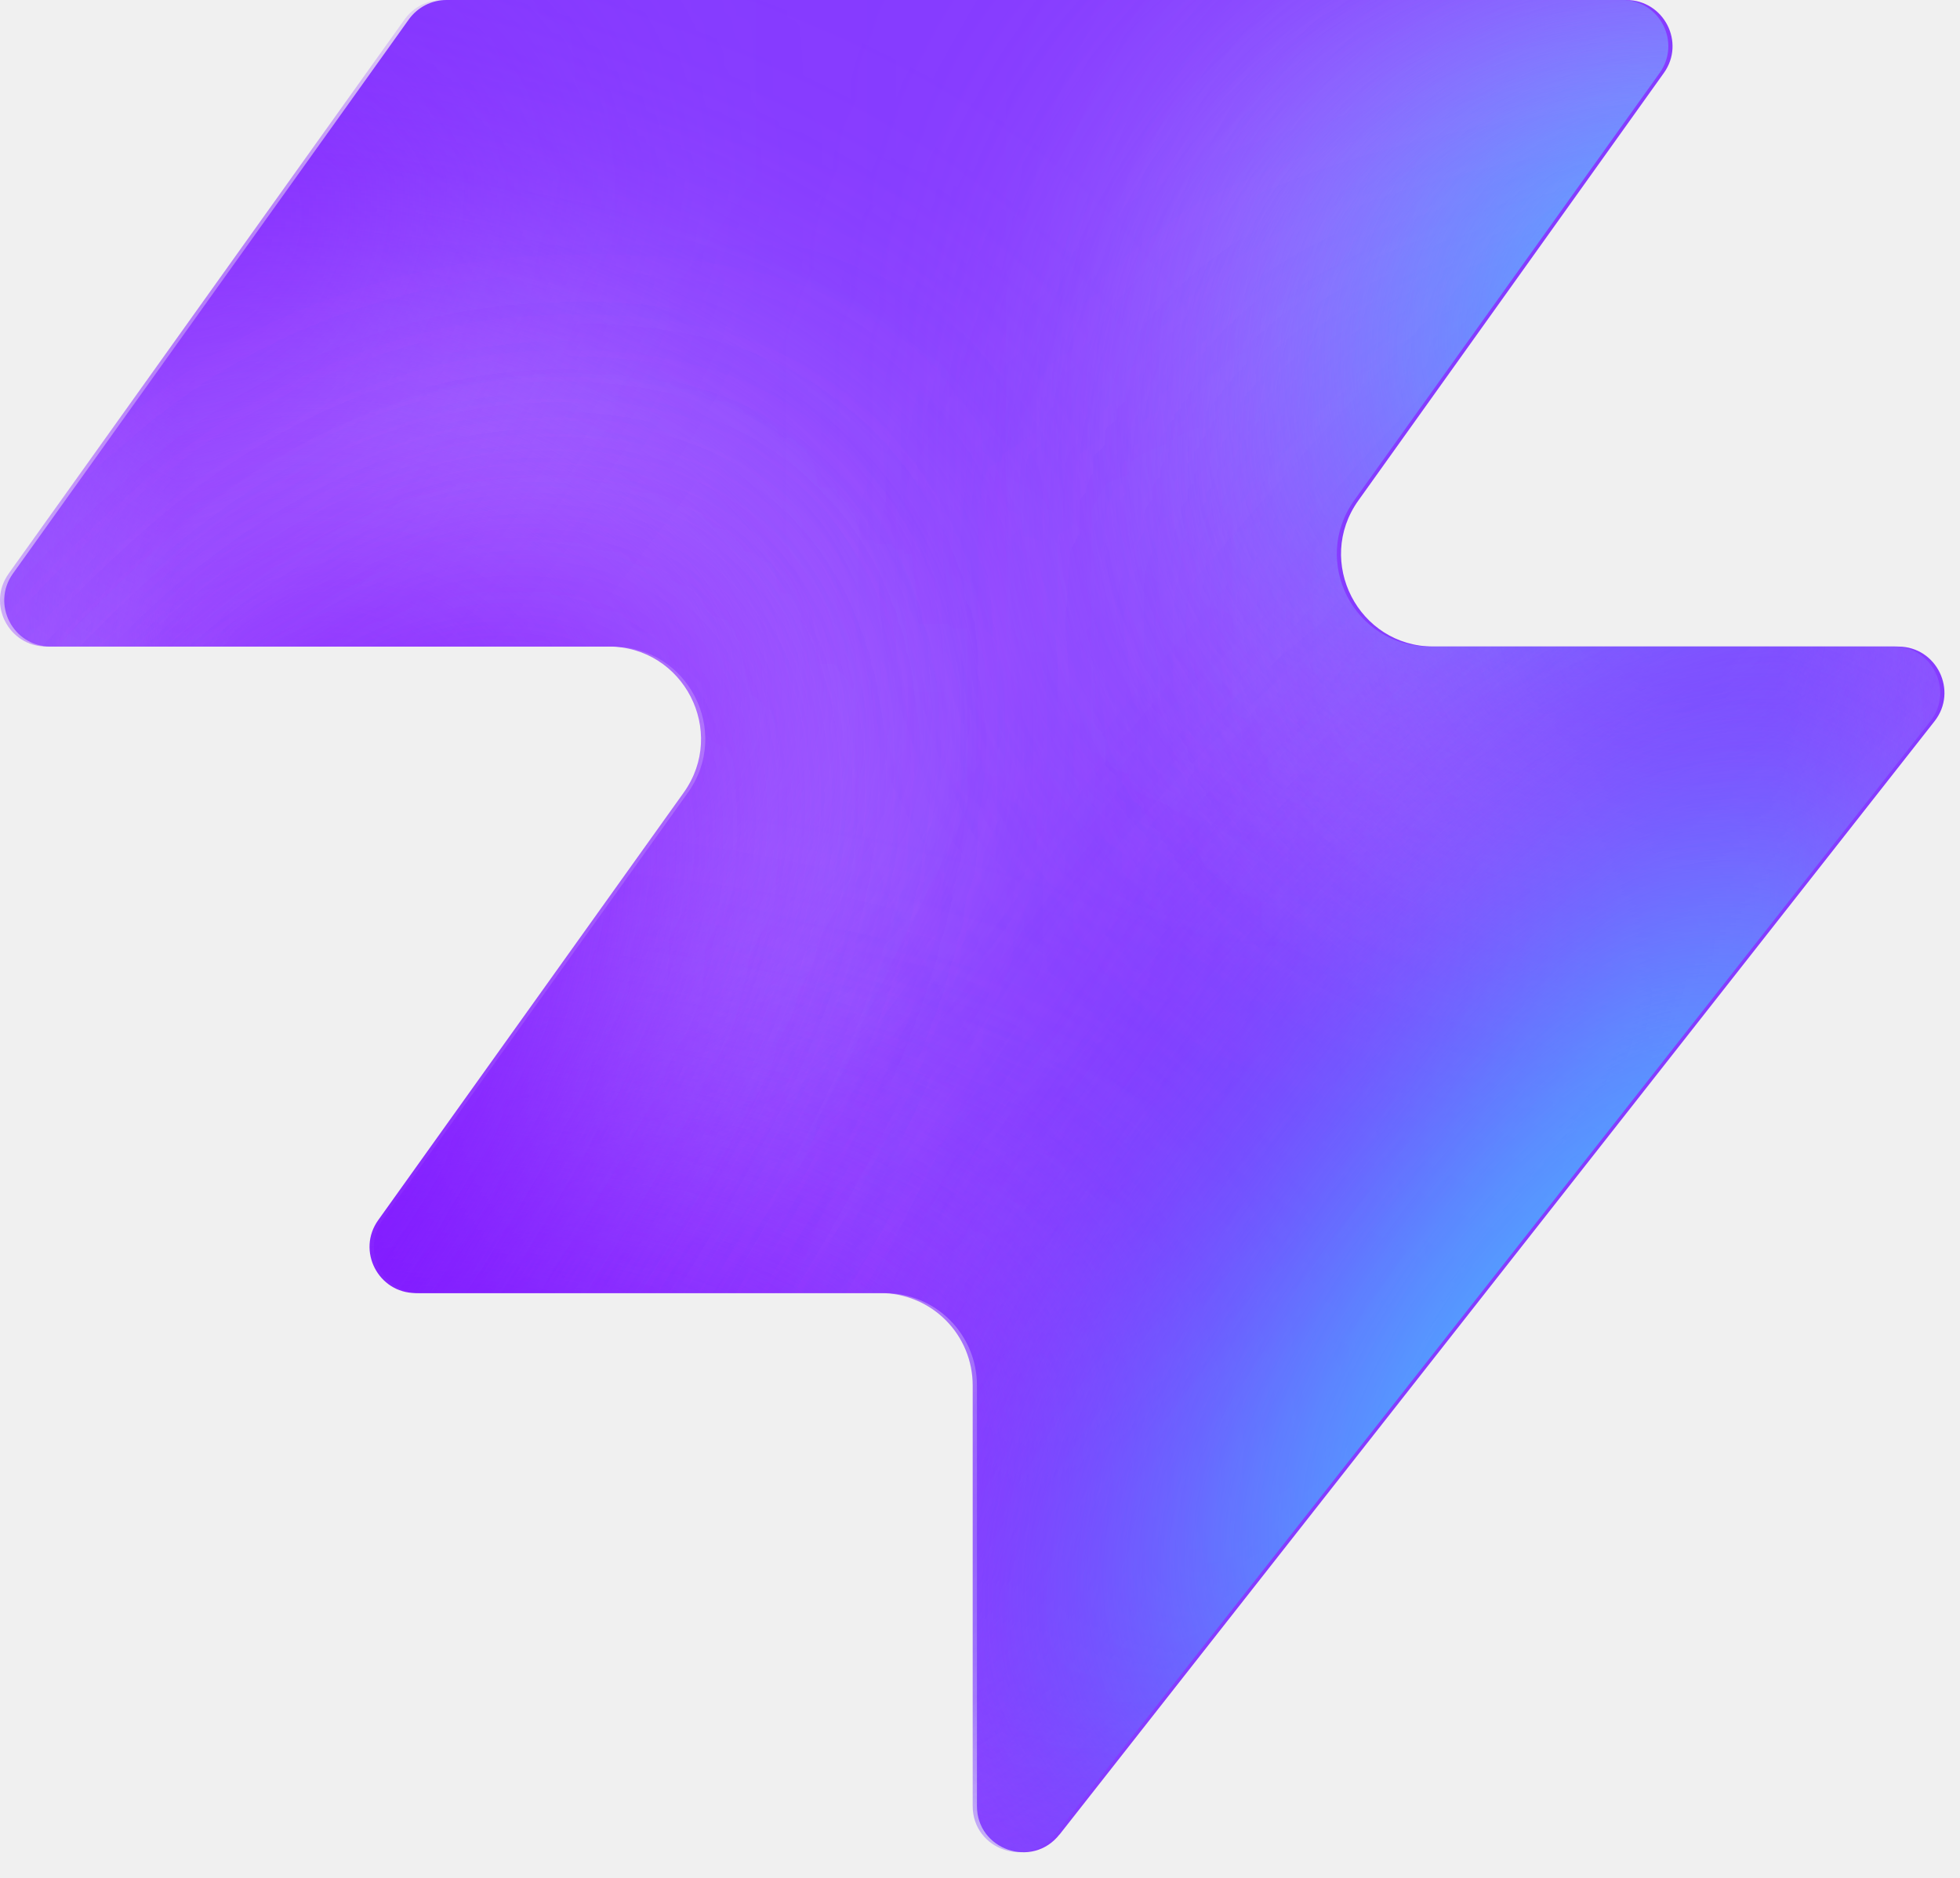
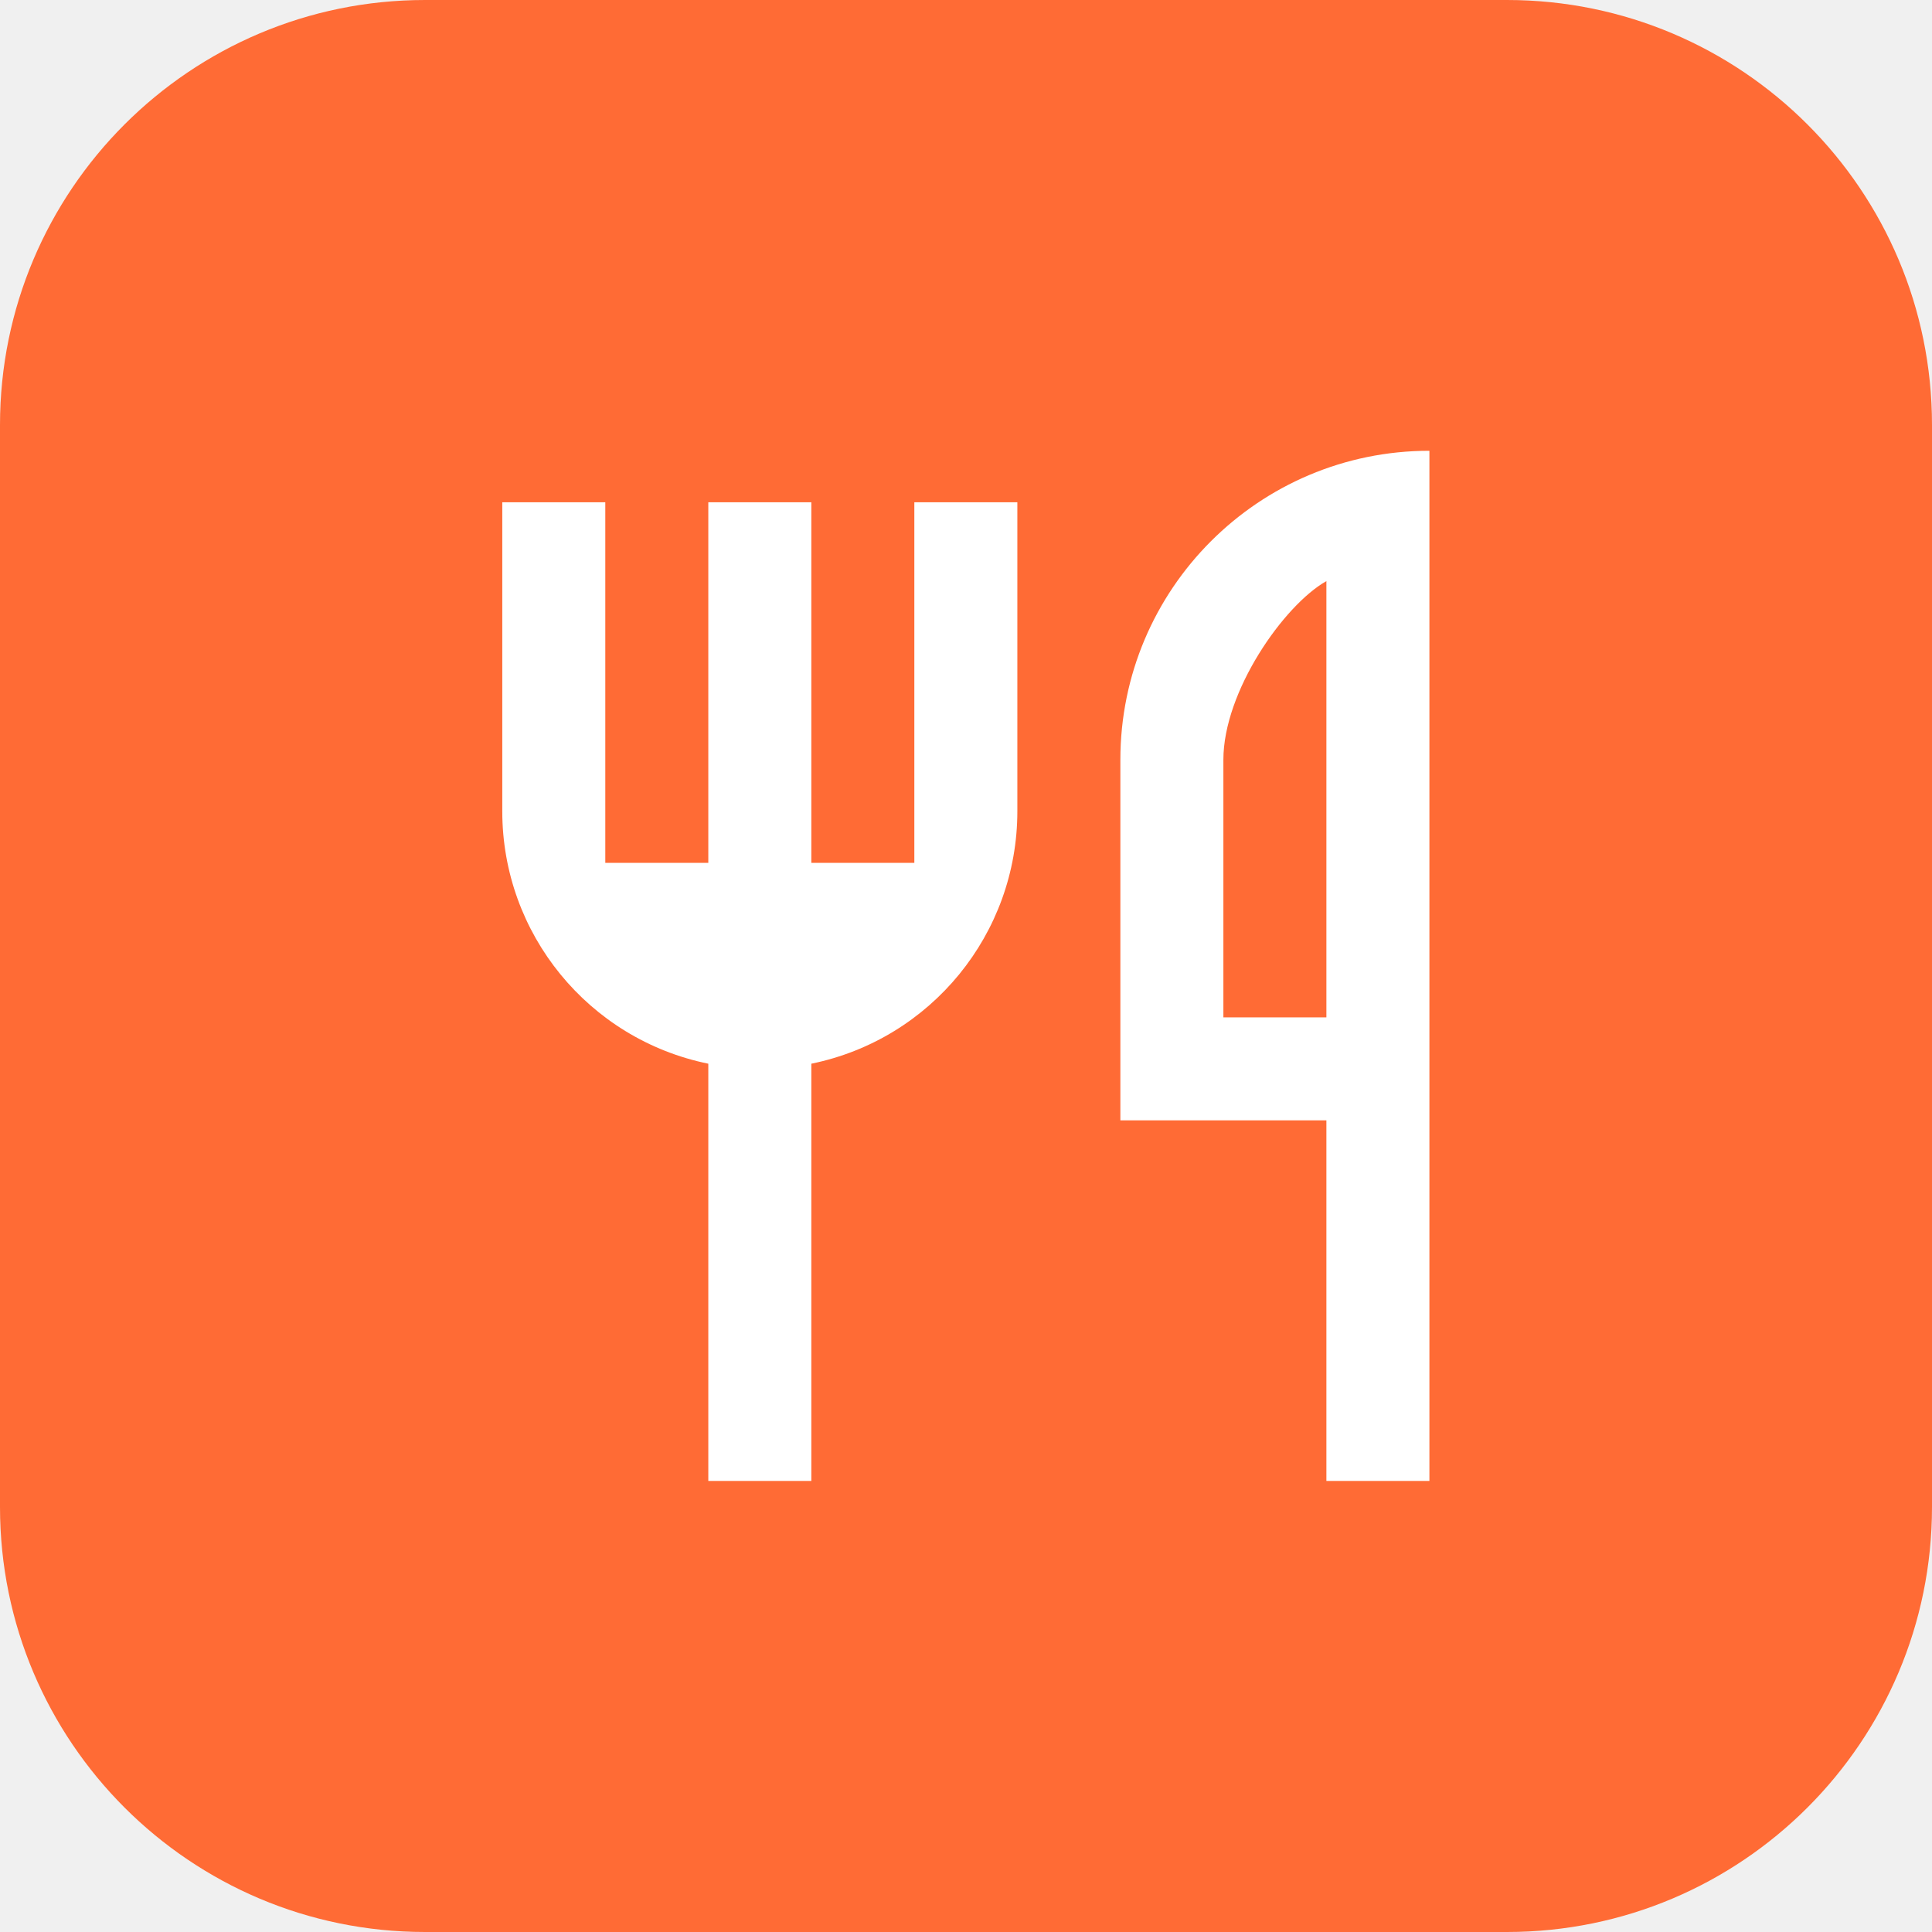
- <svg xmlns="http://www.w3.org/2000/svg" width="48" height="46" fill="none" viewBox="0 0 48 46">
-   <path fill="#863bff" d="M25.946 44.938c-.664.845-2.021.375-2.021-.698V33.937a2.26 2.26 0 0 0-2.262-2.262H10.287c-.92 0-1.456-1.04-.92-1.788l7.48-10.471c1.07-1.497 0-3.578-1.842-3.578H1.237c-.92 0-1.456-1.04-.92-1.788L10.013.474c.214-.297.556-.474.92-.474h28.894c.92 0 1.456 1.04.92 1.788l-7.48 10.471c-1.07 1.498 0 3.579 1.842 3.579h11.377c.943 0 1.473 1.088.89 1.83L25.947 44.94z" style="fill:#863bff;fill:color(display-p3 .525 .23 1);fill-opacity:1" />
-   <mask id="a" width="48" height="46" x="0" y="0" maskUnits="userSpaceOnUse" style="mask-type:alpha">
-     <path fill="#000" d="M25.842 44.938c-.664.844-2.021.375-2.021-.698V33.937a2.26 2.26 0 0 0-2.262-2.262H10.183c-.92 0-1.456-1.04-.92-1.788l7.48-10.471c1.07-1.498 0-3.579-1.842-3.579H1.133c-.92 0-1.456-1.04-.92-1.787L9.91.473c.214-.297.556-.474.92-.474h28.894c.92 0 1.456 1.04.92 1.788l-7.48 10.471c-1.07 1.498 0 3.578 1.842 3.578h11.377c.943 0 1.473 1.088.89 1.832L25.843 44.94z" style="fill:#000;fill-opacity:1" />
-   </mask>
-   <g mask="url(#a)">
-     <g filter="url(#b)">
-       <ellipse cx="5.508" cy="14.704" fill="#ede6ff" rx="5.508" ry="14.704" style="fill:#ede6ff;fill:color(display-p3 .927 .903 1);fill-opacity:1" transform="matrix(.00324 1 1 -.00324 -4.47 31.516)" />
-     </g>
-     <g filter="url(#c)">
-       <ellipse cx="10.399" cy="29.851" fill="#ede6ff" rx="10.399" ry="29.851" style="fill:#ede6ff;fill:color(display-p3 .927 .903 1);fill-opacity:1" transform="matrix(.00324 1 1 -.00324 -39.328 7.883)" />
-     </g>
-     <g filter="url(#d)">
-       <ellipse cx="5.508" cy="30.487" fill="#7e14ff" rx="5.508" ry="30.487" style="fill:#7e14ff;fill:color(display-p3 .492 .077 1);fill-opacity:1" transform="rotate(89.814 -25.913 -14.639)scale(1 -1)" />
-     </g>
-     <g filter="url(#e)">
-       <ellipse cx="5.508" cy="30.599" fill="#7e14ff" rx="5.508" ry="30.599" style="fill:#7e14ff;fill:color(display-p3 .492 .077 1);fill-opacity:1" transform="rotate(89.814 -32.644 -3.334)scale(1 -1)" />
-     </g>
-     <g filter="url(#f)">
-       <ellipse cx="5.508" cy="30.599" fill="#7e14ff" rx="5.508" ry="30.599" style="fill:#7e14ff;fill:color(display-p3 .492 .077 1);fill-opacity:1" transform="matrix(.00324 1 1 -.00324 -34.34 30.47)" />
-     </g>
-     <g filter="url(#g)">
-       <ellipse cx="14.072" cy="22.078" fill="#ede6ff" rx="14.072" ry="22.078" style="fill:#ede6ff;fill:color(display-p3 .927 .903 1);fill-opacity:1" transform="rotate(93.35 24.506 48.493)scale(-1 1)" />
-     </g>
-     <g filter="url(#h)">
-       <ellipse cx="3.47" cy="21.501" fill="#7e14ff" rx="3.47" ry="21.501" style="fill:#7e14ff;fill:color(display-p3 .492 .077 1);fill-opacity:1" transform="rotate(89.009 28.708 47.59)scale(-1 1)" />
-     </g>
-     <g filter="url(#i)">
-       <ellipse cx="3.47" cy="21.501" fill="#7e14ff" rx="3.47" ry="21.501" style="fill:#7e14ff;fill:color(display-p3 .492 .077 1);fill-opacity:1" transform="rotate(89.009 28.708 47.59)scale(-1 1)" />
-     </g>
-     <g filter="url(#j)">
-       <ellipse cx=".387" cy="8.972" fill="#7e14ff" rx="4.407" ry="29.108" style="fill:#7e14ff;fill:color(display-p3 .492 .077 1);fill-opacity:1" transform="rotate(39.51 .387 8.972)" />
-     </g>
-     <g filter="url(#k)">
-       <ellipse cx="47.523" cy="-6.092" fill="#7e14ff" rx="4.407" ry="29.108" style="fill:#7e14ff;fill:color(display-p3 .492 .077 1);fill-opacity:1" transform="rotate(37.892 47.523 -6.092)" />
-     </g>
-     <g filter="url(#l)">
-       <ellipse cx="41.412" cy="6.333" fill="#47bfff" rx="5.971" ry="9.665" style="fill:#47bfff;fill:color(display-p3 .28 .748 1);fill-opacity:1" transform="rotate(37.892 41.412 6.333)" />
-     </g>
-     <g filter="url(#m)">
-       <ellipse cx="-1.879" cy="38.332" fill="#7e14ff" rx="4.407" ry="29.108" style="fill:#7e14ff;fill:color(display-p3 .492 .077 1);fill-opacity:1" transform="rotate(37.892 -1.88 38.332)" />
-     </g>
-     <g filter="url(#n)">
-       <ellipse cx="-1.879" cy="38.332" fill="#7e14ff" rx="4.407" ry="29.108" style="fill:#7e14ff;fill:color(display-p3 .492 .077 1);fill-opacity:1" transform="rotate(37.892 -1.88 38.332)" />
-     </g>
-     <g filter="url(#o)">
-       <ellipse cx="35.651" cy="29.907" fill="#7e14ff" rx="4.407" ry="29.108" style="fill:#7e14ff;fill:color(display-p3 .492 .077 1);fill-opacity:1" transform="rotate(37.892 35.651 29.907)" />
-     </g>
-     <g filter="url(#p)">
-       <ellipse cx="38.418" cy="32.4" fill="#47bfff" rx="5.971" ry="15.297" style="fill:#47bfff;fill:color(display-p3 .28 .748 1);fill-opacity:1" transform="rotate(37.892 38.418 32.4)" />
-     </g>
+ <svg xmlns="http://www.w3.org/2000/svg" viewBox="0 0 100 100">
+   <rect width="100" height="100" rx="22" fill="#FF6B35" />
+   <g transform="translate(18, 18) scale(2.666)" fill="#ffffff">
+     <path d="M21 2v20h-2v-7h-4V8a6 6 0 0 1 6-6zm-2 2.53C18.17 5 17 6.674 17 8v5h2V4.53zM9 13.9V22H7v-8.1A5.002 5.002 0 0 1 3 9V3h2v7h2V3h2v7h2V3h2v6a5.002 5.002 0 0 1-4 4.9z" />
  </g>
-   <defs>
-     <filter id="b" width="60.045" height="41.654" x="-19.77" y="16.149" color-interpolation-filters="sRGB" filterUnits="userSpaceOnUse">
-       <feFlood flood-opacity="0" result="BackgroundImageFix" />
-       <feBlend in="SourceGraphic" in2="BackgroundImageFix" result="shape" />
-       <feGaussianBlur result="effect1_foregroundBlur_2002_17158" stdDeviation="7.659" />
-     </filter>
-     <filter id="c" width="90.34" height="51.437" x="-54.613" y="-7.533" color-interpolation-filters="sRGB" filterUnits="userSpaceOnUse">
-       <feFlood flood-opacity="0" result="BackgroundImageFix" />
-       <feBlend in="SourceGraphic" in2="BackgroundImageFix" result="shape" />
-       <feGaussianBlur result="effect1_foregroundBlur_2002_17158" stdDeviation="7.659" />
-     </filter>
-     <filter id="d" width="79.355" height="29.4" x="-49.64" y="2.03" color-interpolation-filters="sRGB" filterUnits="userSpaceOnUse">
-       <feFlood flood-opacity="0" result="BackgroundImageFix" />
-       <feBlend in="SourceGraphic" in2="BackgroundImageFix" result="shape" />
-       <feGaussianBlur result="effect1_foregroundBlur_2002_17158" stdDeviation="4.596" />
-     </filter>
-     <filter id="e" width="79.579" height="29.4" x="-45.045" y="20.029" color-interpolation-filters="sRGB" filterUnits="userSpaceOnUse">
-       <feFlood flood-opacity="0" result="BackgroundImageFix" />
-       <feBlend in="SourceGraphic" in2="BackgroundImageFix" result="shape" />
-       <feGaussianBlur result="effect1_foregroundBlur_2002_17158" stdDeviation="4.596" />
-     </filter>
-     <filter id="f" width="79.579" height="29.4" x="-43.513" y="21.178" color-interpolation-filters="sRGB" filterUnits="userSpaceOnUse">
-       <feFlood flood-opacity="0" result="BackgroundImageFix" />
-       <feBlend in="SourceGraphic" in2="BackgroundImageFix" result="shape" />
-       <feGaussianBlur result="effect1_foregroundBlur_2002_17158" stdDeviation="4.596" />
-     </filter>
-     <filter id="g" width="74.749" height="58.852" x="15.756" y="-17.901" color-interpolation-filters="sRGB" filterUnits="userSpaceOnUse">
-       <feFlood flood-opacity="0" result="BackgroundImageFix" />
-       <feBlend in="SourceGraphic" in2="BackgroundImageFix" result="shape" />
-       <feGaussianBlur result="effect1_foregroundBlur_2002_17158" stdDeviation="7.659" />
-     </filter>
-     <filter id="h" width="61.377" height="25.362" x="23.548" y="2.284" color-interpolation-filters="sRGB" filterUnits="userSpaceOnUse">
-       <feFlood flood-opacity="0" result="BackgroundImageFix" />
-       <feBlend in="SourceGraphic" in2="BackgroundImageFix" result="shape" />
-       <feGaussianBlur result="effect1_foregroundBlur_2002_17158" stdDeviation="4.596" />
-     </filter>
-     <filter id="i" width="61.377" height="25.362" x="23.548" y="2.284" color-interpolation-filters="sRGB" filterUnits="userSpaceOnUse">
-       <feFlood flood-opacity="0" result="BackgroundImageFix" />
-       <feBlend in="SourceGraphic" in2="BackgroundImageFix" result="shape" />
-       <feGaussianBlur result="effect1_foregroundBlur_2002_17158" stdDeviation="4.596" />
-     </filter>
-     <filter id="j" width="56.045" height="63.649" x="-27.636" y="-22.853" color-interpolation-filters="sRGB" filterUnits="userSpaceOnUse">
-       <feFlood flood-opacity="0" result="BackgroundImageFix" />
-       <feBlend in="SourceGraphic" in2="BackgroundImageFix" result="shape" />
-       <feGaussianBlur result="effect1_foregroundBlur_2002_17158" stdDeviation="4.596" />
-     </filter>
-     <filter id="k" width="54.814" height="64.646" x="20.116" y="-38.415" color-interpolation-filters="sRGB" filterUnits="userSpaceOnUse">
-       <feFlood flood-opacity="0" result="BackgroundImageFix" />
-       <feBlend in="SourceGraphic" in2="BackgroundImageFix" result="shape" />
-       <feGaussianBlur result="effect1_foregroundBlur_2002_17158" stdDeviation="4.596" />
-     </filter>
-     <filter id="l" width="33.541" height="35.313" x="24.641" y="-11.323" color-interpolation-filters="sRGB" filterUnits="userSpaceOnUse">
-       <feFlood flood-opacity="0" result="BackgroundImageFix" />
-       <feBlend in="SourceGraphic" in2="BackgroundImageFix" result="shape" />
-       <feGaussianBlur result="effect1_foregroundBlur_2002_17158" stdDeviation="4.596" />
-     </filter>
-     <filter id="m" width="54.814" height="64.646" x="-29.286" y="6.009" color-interpolation-filters="sRGB" filterUnits="userSpaceOnUse">
-       <feFlood flood-opacity="0" result="BackgroundImageFix" />
-       <feBlend in="SourceGraphic" in2="BackgroundImageFix" result="shape" />
-       <feGaussianBlur result="effect1_foregroundBlur_2002_17158" stdDeviation="4.596" />
-     </filter>
-     <filter id="n" width="54.814" height="64.646" x="-29.286" y="6.009" color-interpolation-filters="sRGB" filterUnits="userSpaceOnUse">
-       <feFlood flood-opacity="0" result="BackgroundImageFix" />
-       <feBlend in="SourceGraphic" in2="BackgroundImageFix" result="shape" />
-       <feGaussianBlur result="effect1_foregroundBlur_2002_17158" stdDeviation="4.596" />
-     </filter>
-     <filter id="o" width="54.814" height="64.646" x="8.244" y="-2.416" color-interpolation-filters="sRGB" filterUnits="userSpaceOnUse">
-       <feFlood flood-opacity="0" result="BackgroundImageFix" />
-       <feBlend in="SourceGraphic" in2="BackgroundImageFix" result="shape" />
-       <feGaussianBlur result="effect1_foregroundBlur_2002_17158" stdDeviation="4.596" />
-     </filter>
-     <filter id="p" width="39.409" height="43.623" x="18.713" y="10.588" color-interpolation-filters="sRGB" filterUnits="userSpaceOnUse">
-       <feFlood flood-opacity="0" result="BackgroundImageFix" />
-       <feBlend in="SourceGraphic" in2="BackgroundImageFix" result="shape" />
-       <feGaussianBlur result="effect1_foregroundBlur_2002_17158" stdDeviation="4.596" />
-     </filter>
-   </defs>
</svg>
